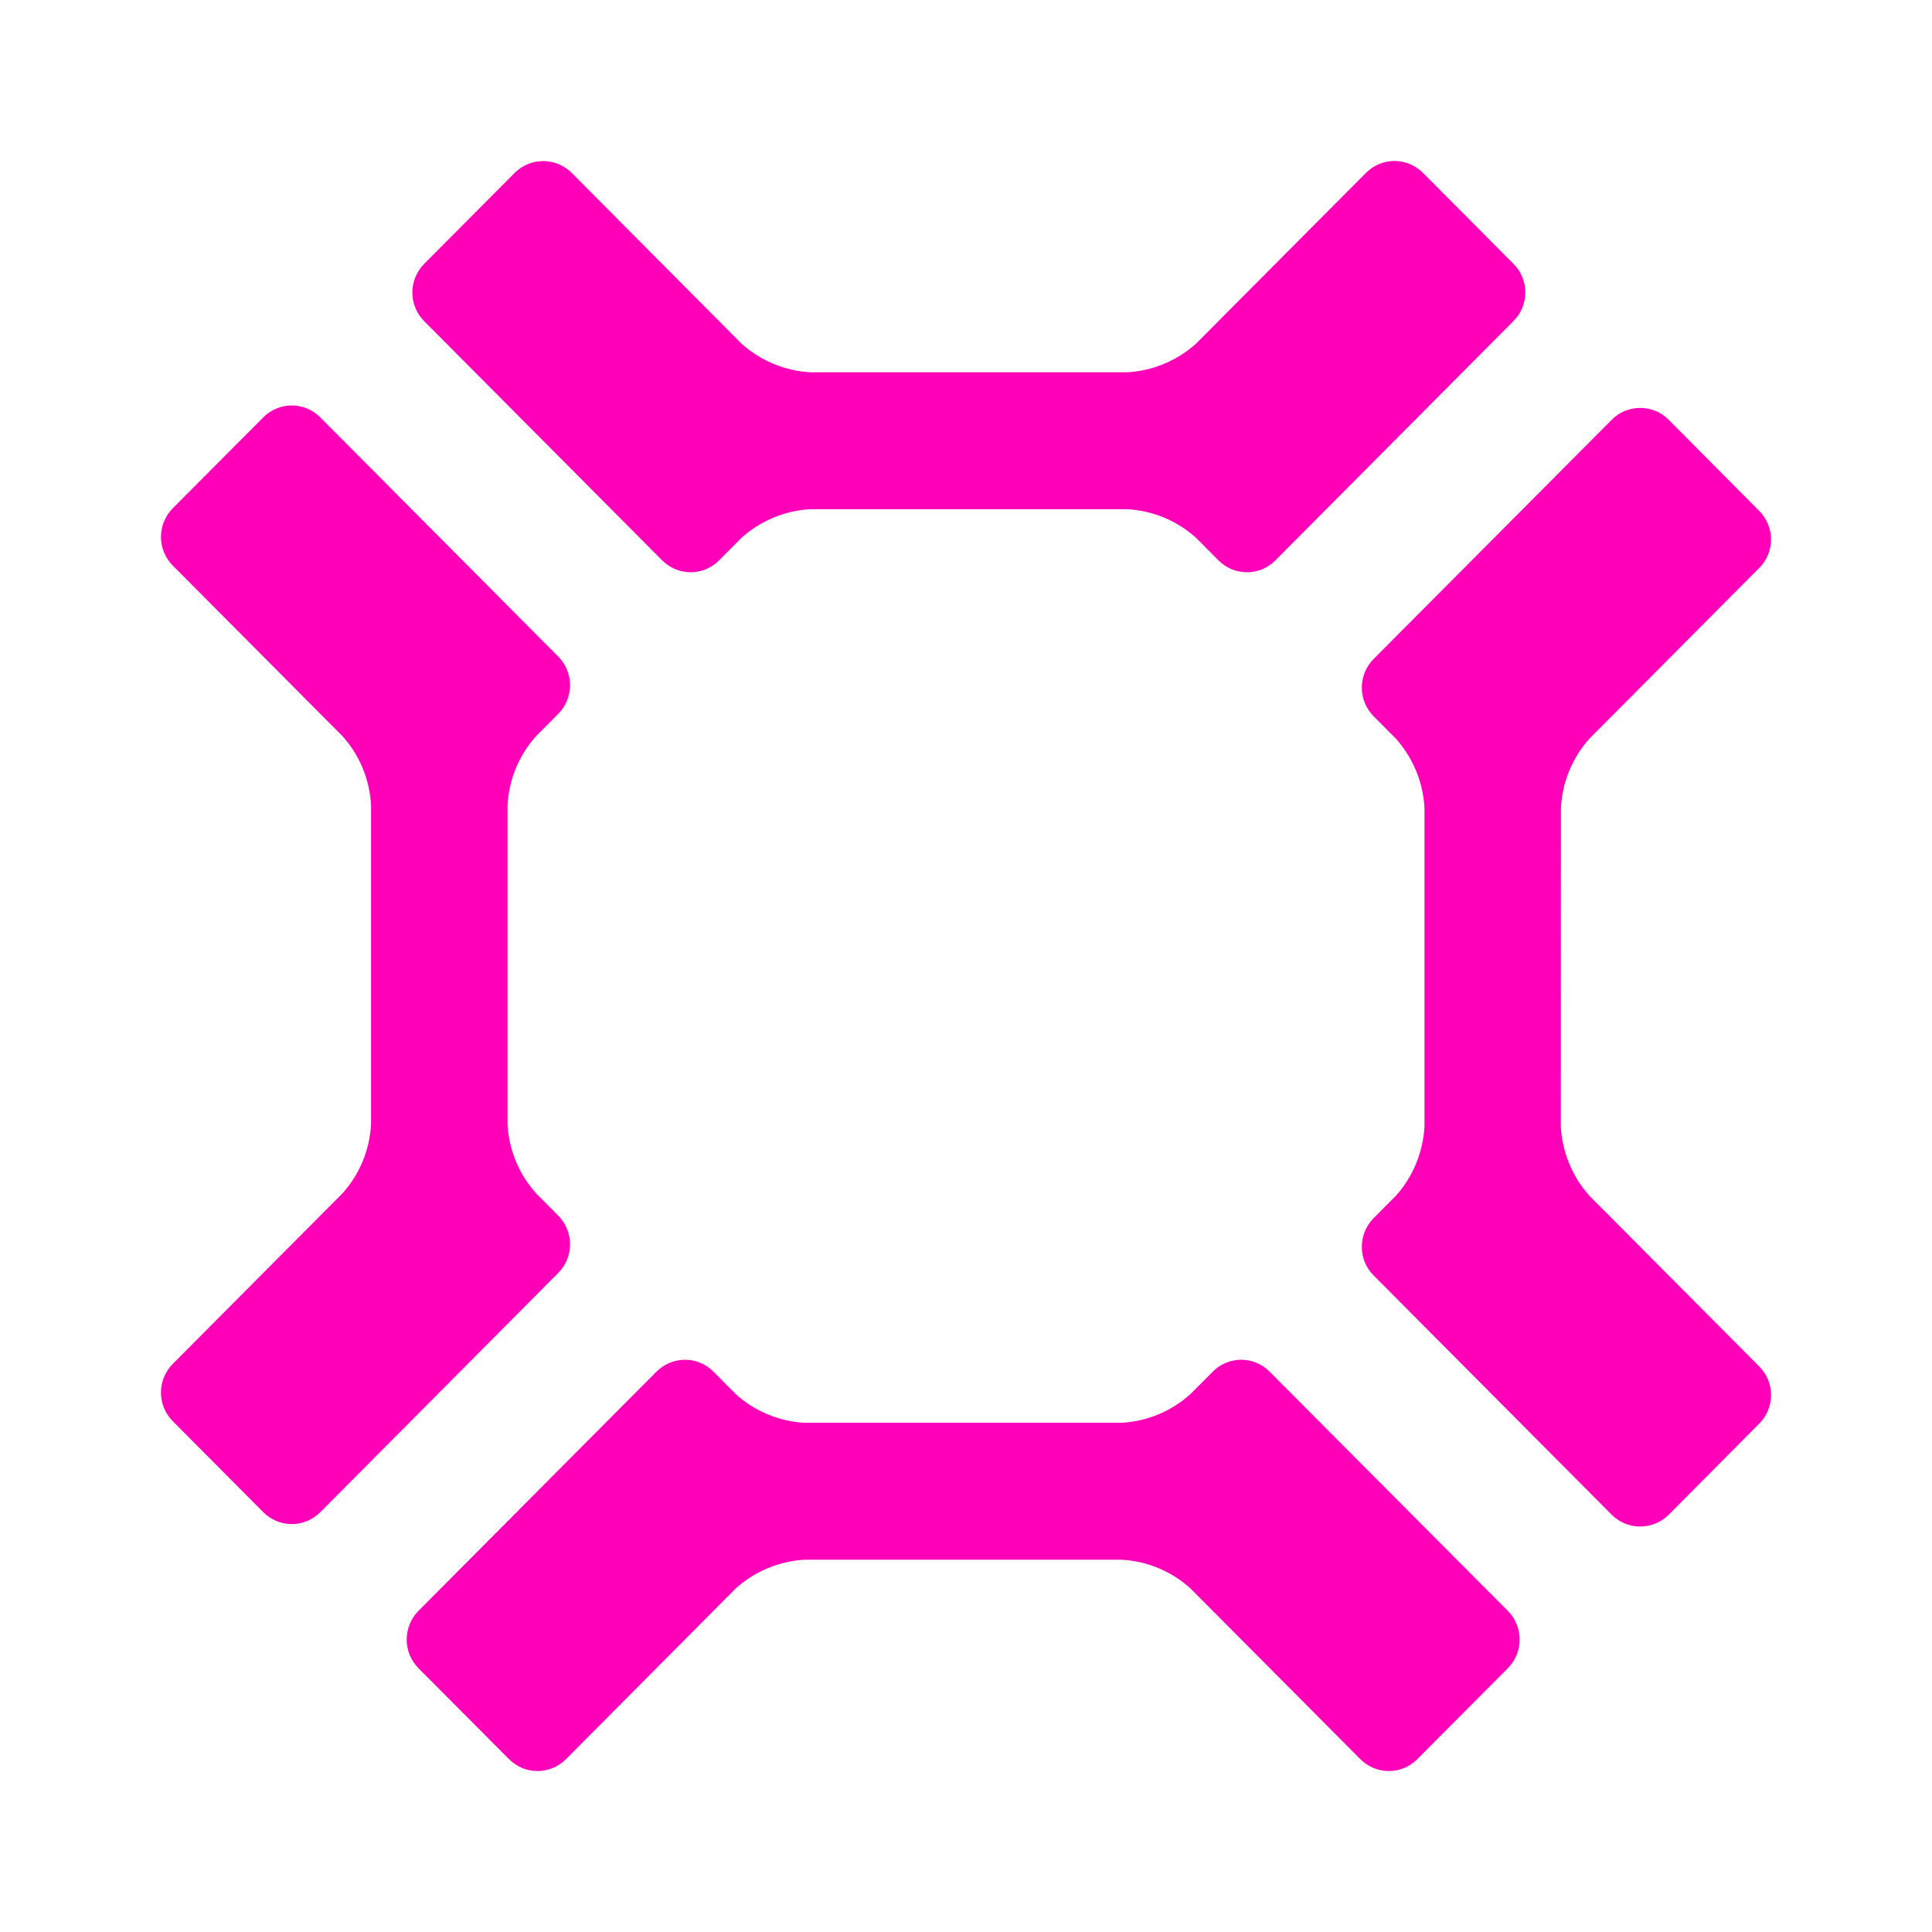
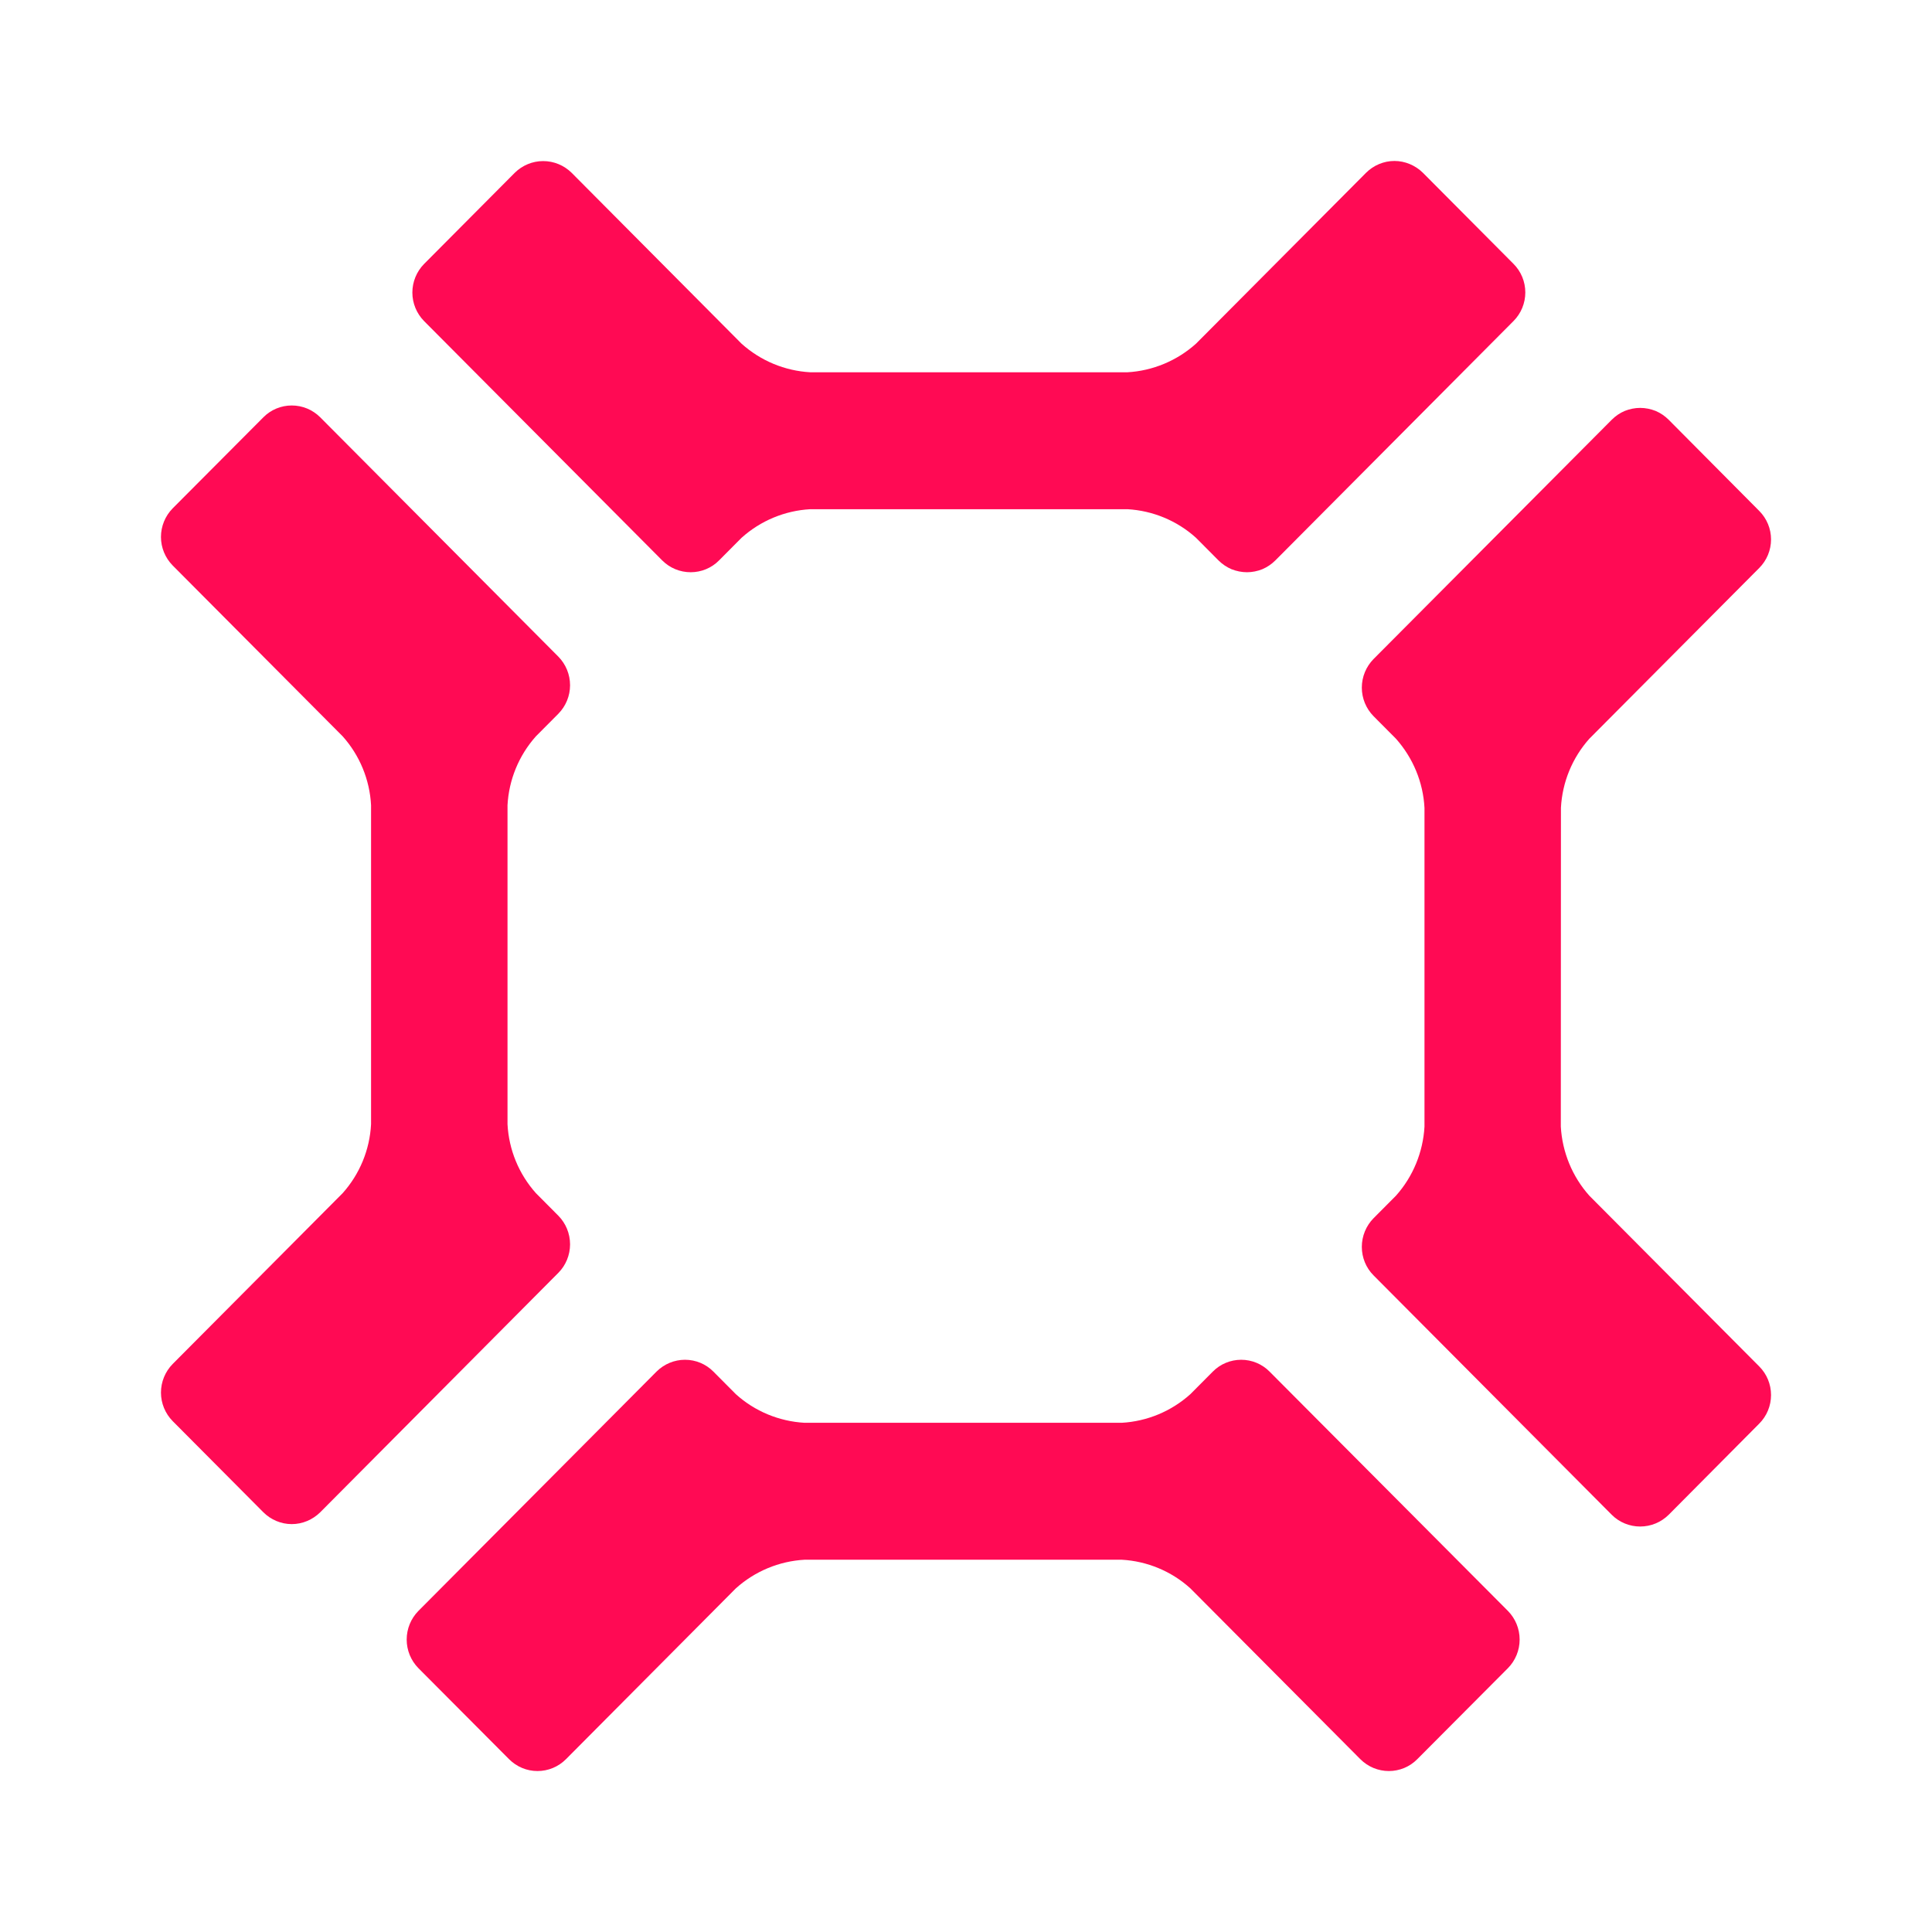
<svg xmlns="http://www.w3.org/2000/svg" width="16" height="16" viewBox="0 0 16 16" fill="none">
-   <path d="M4.438 9.881C4.297 9.723 4.214 9.522 4.203 9.31V6.669C4.214 6.458 4.297 6.256 4.438 6.098L4.624 5.911C4.686 5.848 4.721 5.763 4.721 5.675C4.721 5.586 4.686 5.501 4.624 5.438L2.652 3.456C2.589 3.393 2.505 3.358 2.416 3.358C2.328 3.358 2.243 3.393 2.181 3.456L1.43 4.21C1.368 4.273 1.333 4.358 1.333 4.447C1.333 4.535 1.368 4.62 1.43 4.683L2.838 6.098C2.979 6.256 3.062 6.457 3.073 6.669V9.31C3.062 9.522 2.979 9.723 2.838 9.881L1.43 11.296C1.368 11.359 1.333 11.444 1.333 11.533C1.333 11.621 1.368 11.706 1.43 11.769L2.181 12.524C2.243 12.586 2.328 12.622 2.416 12.622C2.505 12.622 2.589 12.586 2.652 12.524L4.624 10.541C4.686 10.479 4.721 10.393 4.721 10.305C4.721 10.216 4.686 10.131 4.624 10.068L4.438 9.881Z" fill="#FF00B8" />
-   <path d="M9.858 11.546C9.7 11.688 9.5 11.771 9.289 11.783H6.663C6.452 11.771 6.251 11.688 6.094 11.546L5.908 11.359C5.846 11.296 5.761 11.261 5.673 11.261C5.585 11.261 5.5 11.296 5.437 11.359L3.465 13.341C3.403 13.404 3.368 13.489 3.368 13.578C3.368 13.667 3.403 13.752 3.465 13.815L4.216 14.569C4.279 14.632 4.363 14.667 4.451 14.667C4.54 14.667 4.624 14.632 4.687 14.569L6.094 13.154C6.252 13.012 6.452 12.929 6.663 12.917H9.29C9.501 12.929 9.701 13.012 9.858 13.154L11.266 14.569C11.329 14.632 11.414 14.667 11.502 14.667C11.59 14.667 11.675 14.632 11.737 14.569L12.488 13.815C12.55 13.752 12.585 13.667 12.585 13.578C12.585 13.489 12.55 13.404 12.488 13.341L10.514 11.359C10.452 11.296 10.367 11.261 10.279 11.261C10.191 11.261 10.106 11.296 10.044 11.359L9.858 11.546Z" fill="#FF00B8" />
-   <path d="M11.561 6.118C11.702 6.277 11.786 6.478 11.797 6.691V9.33C11.785 9.542 11.702 9.744 11.561 9.902L11.375 10.089C11.313 10.152 11.278 10.237 11.278 10.326C11.278 10.415 11.313 10.5 11.375 10.562L13.348 12.545C13.41 12.607 13.495 12.642 13.583 12.642C13.672 12.642 13.756 12.607 13.819 12.545L14.569 11.79C14.632 11.727 14.667 11.642 14.667 11.553C14.667 11.464 14.632 11.379 14.569 11.316L13.162 9.902C13.021 9.744 12.938 9.542 12.926 9.33L12.927 6.69C12.938 6.478 13.021 6.276 13.162 6.118L14.569 4.704C14.632 4.641 14.667 4.556 14.667 4.467C14.667 4.379 14.632 4.294 14.569 4.231L13.819 3.476C13.788 3.445 13.751 3.42 13.711 3.403C13.67 3.387 13.627 3.378 13.583 3.378C13.54 3.378 13.496 3.387 13.456 3.403C13.415 3.42 13.379 3.445 13.348 3.476L11.375 5.458C11.313 5.521 11.278 5.606 11.278 5.695C11.278 5.783 11.313 5.868 11.375 5.931L11.561 6.118Z" fill="#FF00B8" />
-   <path d="M6.141 4.454C6.299 4.312 6.499 4.229 6.71 4.217H9.337C9.547 4.229 9.748 4.312 9.905 4.454L10.091 4.641C10.122 4.672 10.159 4.697 10.199 4.714C10.24 4.73 10.283 4.739 10.327 4.739C10.37 4.739 10.414 4.73 10.454 4.714C10.494 4.697 10.531 4.672 10.562 4.641L12.534 2.659C12.597 2.596 12.632 2.51 12.632 2.422C12.632 2.333 12.597 2.248 12.534 2.185L11.784 1.431C11.721 1.369 11.636 1.333 11.548 1.333C11.46 1.333 11.375 1.369 11.313 1.431L9.905 2.846C9.748 2.987 9.547 3.071 9.337 3.083H6.71C6.499 3.071 6.299 2.988 6.141 2.846L4.734 1.431C4.671 1.369 4.587 1.334 4.498 1.334C4.41 1.334 4.326 1.369 4.263 1.431L3.512 2.186C3.45 2.249 3.415 2.334 3.415 2.423C3.415 2.511 3.45 2.596 3.512 2.659L5.484 4.641C5.547 4.704 5.631 4.739 5.72 4.739C5.808 4.739 5.893 4.704 5.955 4.641L6.141 4.454Z" fill="#FF00B8" />
+   <path d="M4.438 9.881C4.297 9.723 4.214 9.522 4.203 9.31V6.669C4.214 6.458 4.297 6.256 4.438 6.098L4.624 5.911C4.686 5.848 4.721 5.763 4.721 5.675C4.721 5.586 4.686 5.501 4.624 5.438L2.652 3.456C2.589 3.393 2.505 3.358 2.416 3.358C2.328 3.358 2.243 3.393 2.181 3.456L1.43 4.21C1.368 4.273 1.333 4.358 1.333 4.447C1.333 4.535 1.368 4.62 1.43 4.683L2.838 6.098C2.979 6.256 3.062 6.457 3.073 6.669V9.31C3.062 9.522 2.979 9.723 2.838 9.881L1.43 11.296C1.368 11.359 1.333 11.444 1.333 11.533C1.333 11.621 1.368 11.706 1.43 11.769L2.181 12.524C2.243 12.586 2.328 12.622 2.416 12.622C2.505 12.622 2.589 12.586 2.652 12.524L4.624 10.541C4.686 10.479 4.721 10.393 4.721 10.305C4.721 10.216 4.686 10.131 4.624 10.068L4.438 9.881Z" fill="#FF0A54" />
+   <path d="M9.858 11.546C9.7 11.688 9.5 11.771 9.289 11.783H6.663C6.452 11.771 6.251 11.688 6.094 11.546L5.908 11.359C5.846 11.296 5.761 11.261 5.673 11.261C5.585 11.261 5.5 11.296 5.437 11.359L3.465 13.341C3.403 13.404 3.368 13.489 3.368 13.578C3.368 13.667 3.403 13.752 3.465 13.815L4.216 14.569C4.279 14.632 4.363 14.667 4.451 14.667C4.54 14.667 4.624 14.632 4.687 14.569L6.094 13.154C6.252 13.012 6.452 12.929 6.663 12.917H9.29C9.501 12.929 9.701 13.012 9.858 13.154L11.266 14.569C11.329 14.632 11.414 14.667 11.502 14.667C11.59 14.667 11.675 14.632 11.737 14.569L12.488 13.815C12.55 13.752 12.585 13.667 12.585 13.578C12.585 13.489 12.55 13.404 12.488 13.341L10.514 11.359C10.452 11.296 10.367 11.261 10.279 11.261C10.191 11.261 10.106 11.296 10.044 11.359L9.858 11.546Z" fill="#FF0A54" />
+   <path d="M11.561 6.118C11.702 6.277 11.786 6.478 11.797 6.691V9.33C11.785 9.542 11.702 9.744 11.561 9.902L11.375 10.089C11.313 10.152 11.278 10.237 11.278 10.326C11.278 10.415 11.313 10.5 11.375 10.562L13.348 12.545C13.41 12.607 13.495 12.642 13.583 12.642C13.672 12.642 13.756 12.607 13.819 12.545L14.569 11.79C14.632 11.727 14.667 11.642 14.667 11.553C14.667 11.464 14.632 11.379 14.569 11.316L13.162 9.902C13.021 9.744 12.938 9.542 12.926 9.33L12.927 6.69C12.938 6.478 13.021 6.276 13.162 6.118L14.569 4.704C14.632 4.641 14.667 4.556 14.667 4.467C14.667 4.379 14.632 4.294 14.569 4.231L13.819 3.476C13.788 3.445 13.751 3.42 13.711 3.403C13.67 3.387 13.627 3.378 13.583 3.378C13.54 3.378 13.496 3.387 13.456 3.403C13.415 3.42 13.379 3.445 13.348 3.476L11.375 5.458C11.313 5.521 11.278 5.606 11.278 5.695C11.278 5.783 11.313 5.868 11.375 5.931L11.561 6.118Z" fill="#FF0A54" />
+   <path d="M6.141 4.454C6.299 4.312 6.499 4.229 6.71 4.217H9.337C9.547 4.229 9.748 4.312 9.905 4.454L10.091 4.641C10.122 4.672 10.159 4.697 10.199 4.714C10.24 4.73 10.283 4.739 10.327 4.739C10.37 4.739 10.414 4.73 10.454 4.714C10.494 4.697 10.531 4.672 10.562 4.641L12.534 2.659C12.597 2.596 12.632 2.51 12.632 2.422C12.632 2.333 12.597 2.248 12.534 2.185L11.784 1.431C11.721 1.369 11.636 1.333 11.548 1.333C11.46 1.333 11.375 1.369 11.313 1.431L9.905 2.846C9.748 2.987 9.547 3.071 9.337 3.083H6.71C6.499 3.071 6.299 2.988 6.141 2.846L4.734 1.431C4.671 1.369 4.587 1.334 4.498 1.334C4.41 1.334 4.326 1.369 4.263 1.431L3.512 2.186C3.45 2.249 3.415 2.334 3.415 2.423C3.415 2.511 3.45 2.596 3.512 2.659L5.484 4.641C5.547 4.704 5.631 4.739 5.72 4.739C5.808 4.739 5.893 4.704 5.955 4.641L6.141 4.454Z" fill="#FF0A54" />
</svg>
